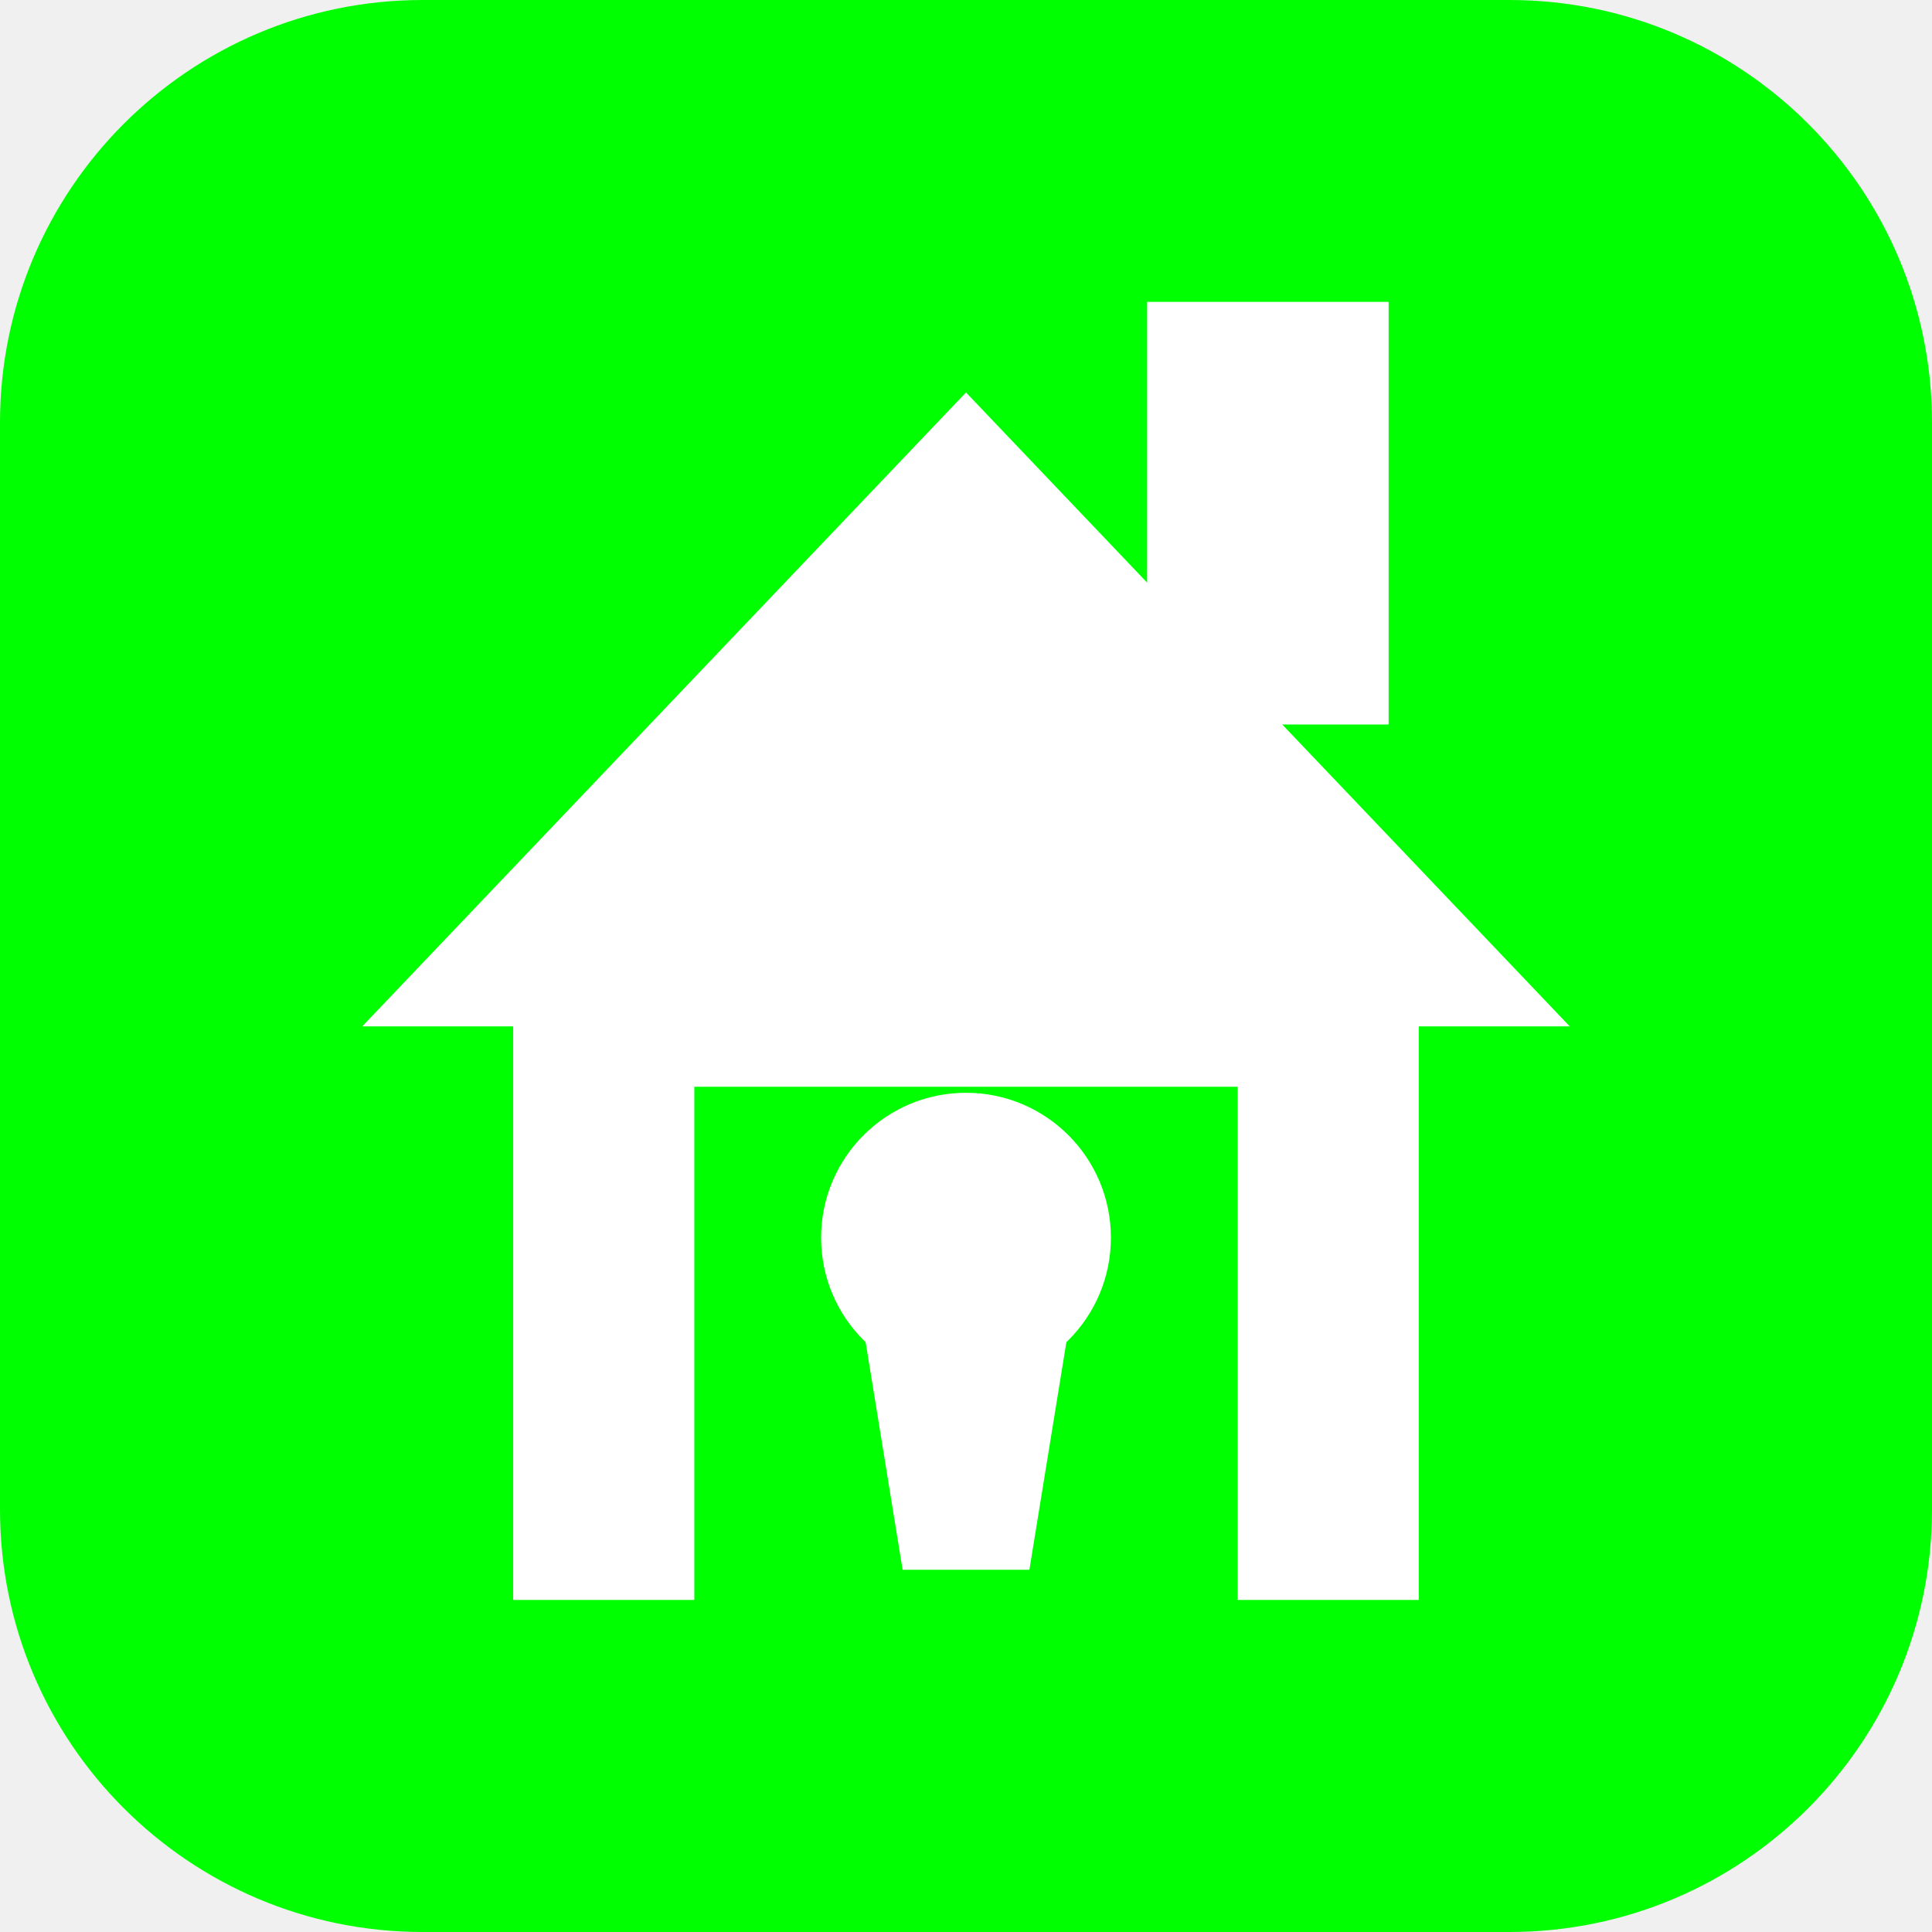
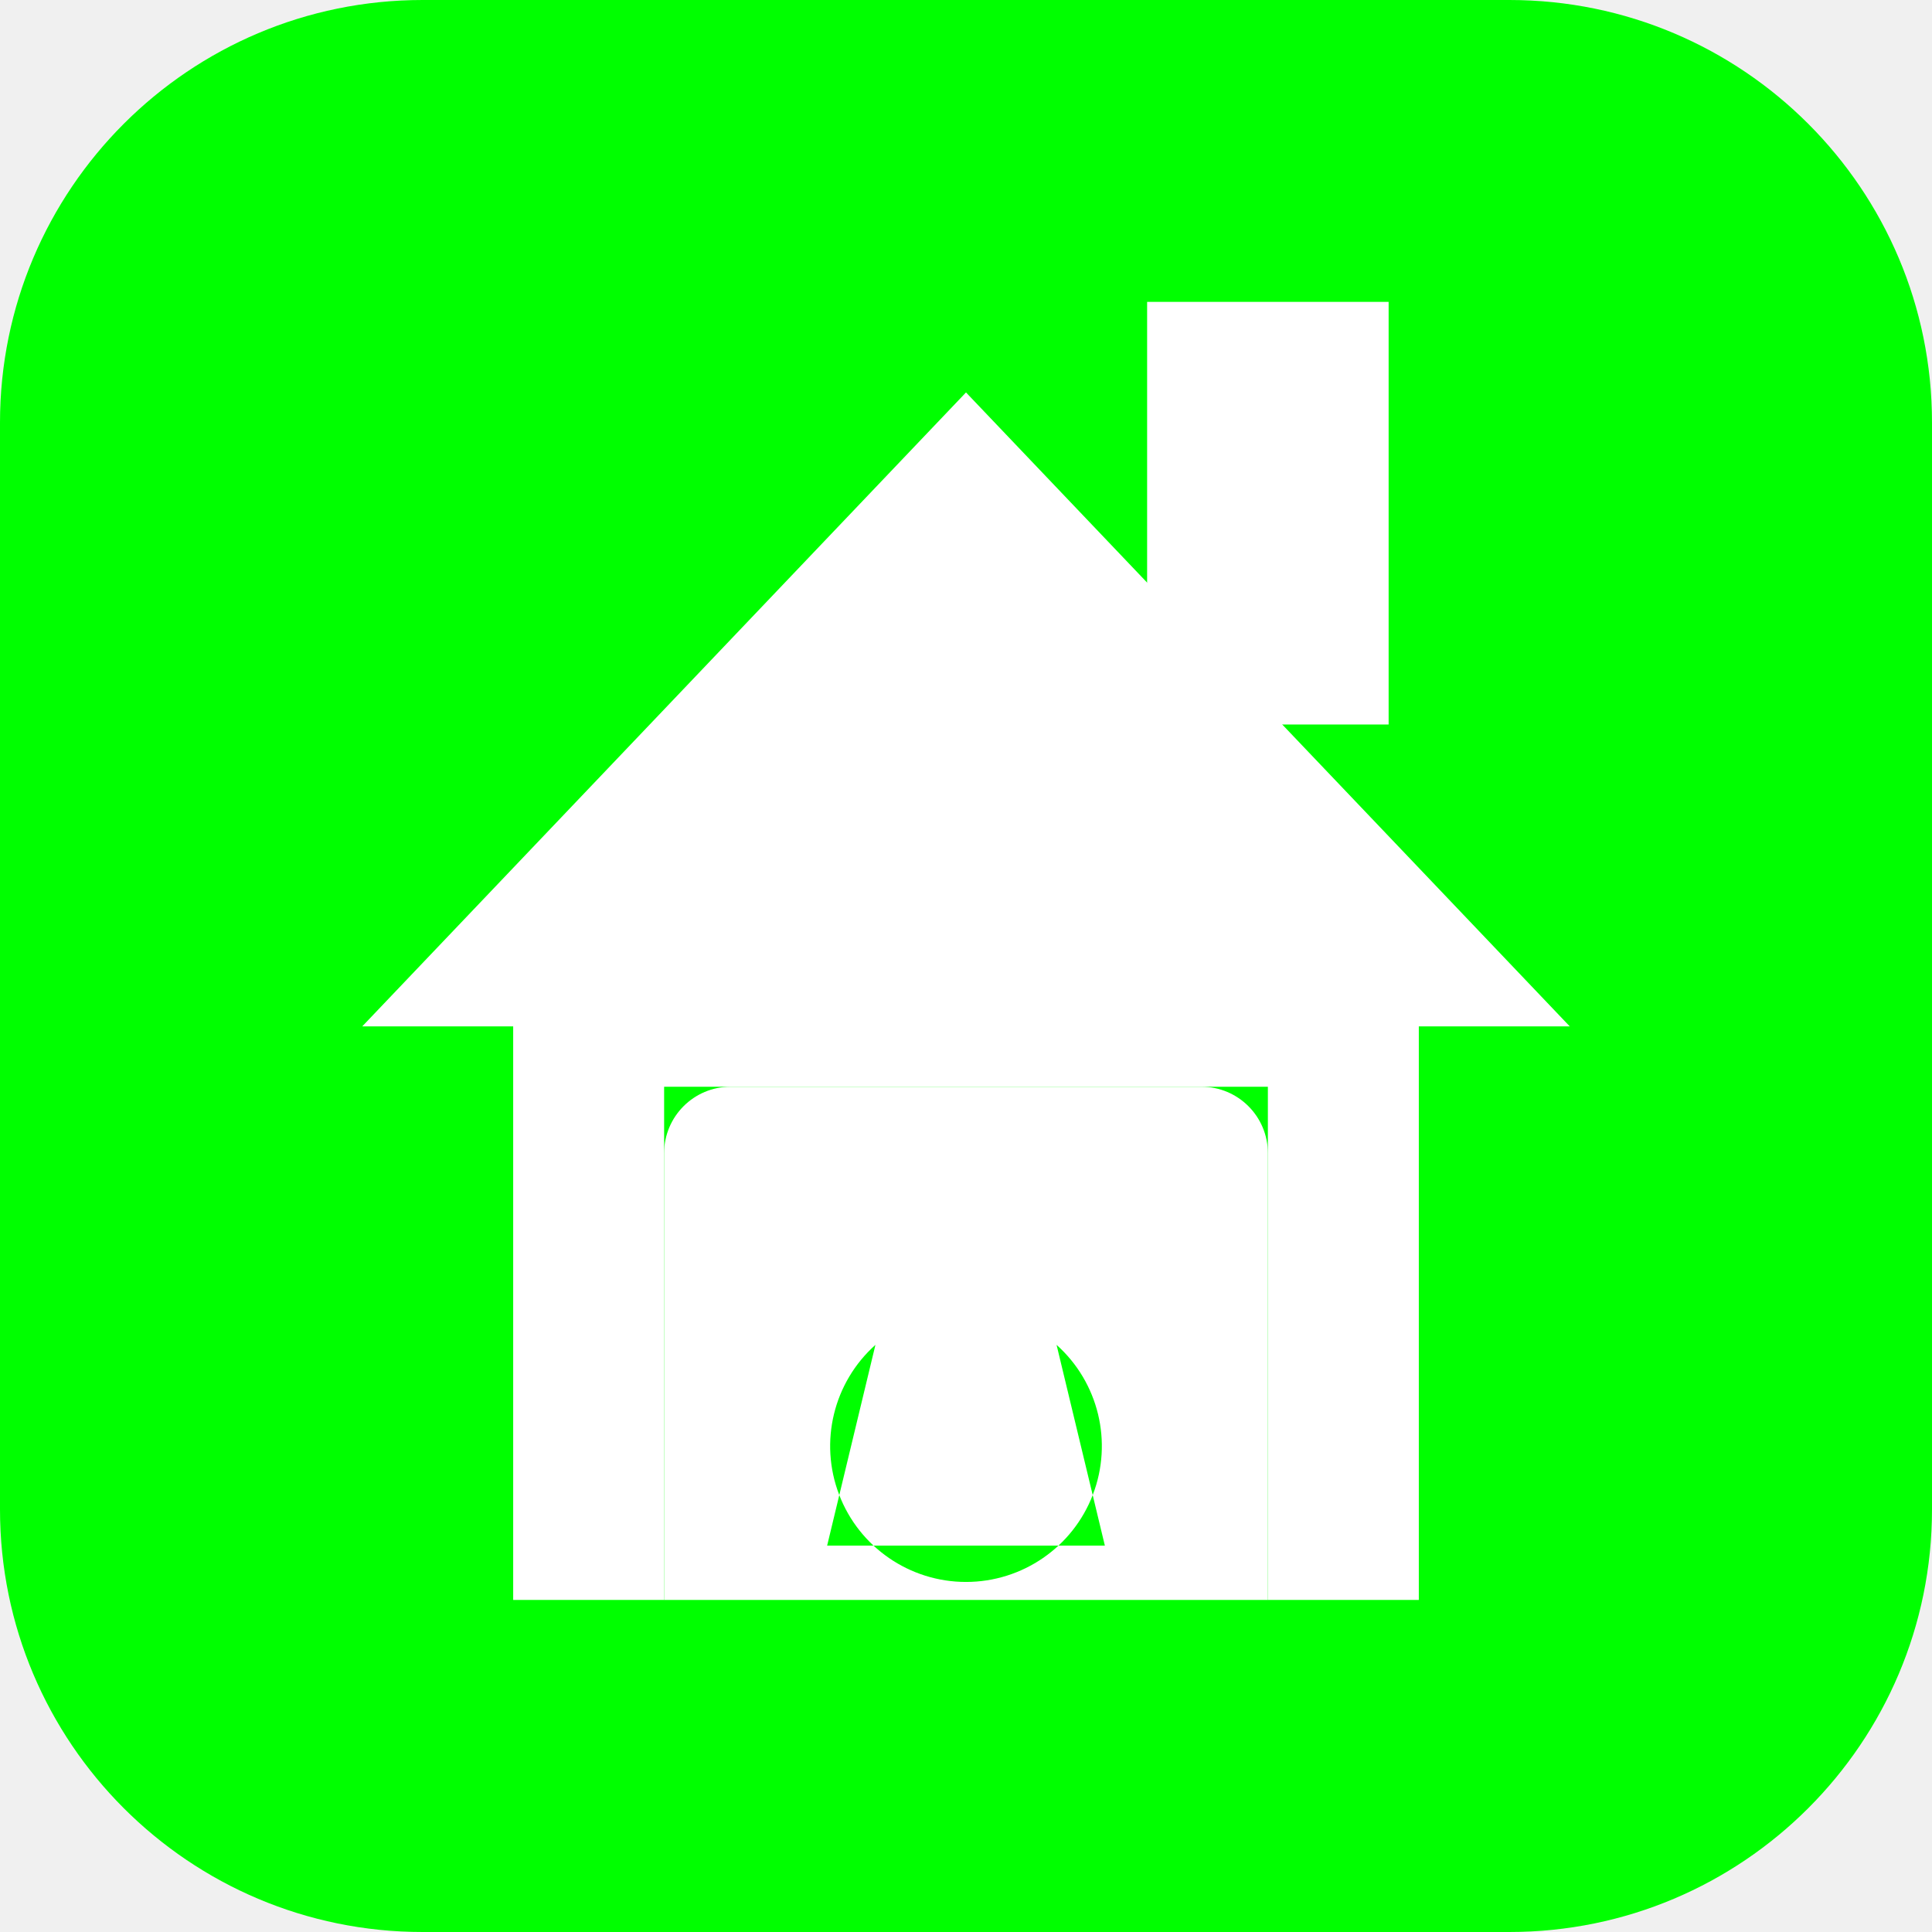
<svg xmlns="http://www.w3.org/2000/svg" viewBox="0 0 64 64" fill="none">
  <rect width="64" height="64" rx="14" fill="#00ff00" />
  <path fill="#ffffff" d="M38 10h8v14h-8z" />
  <path fill="#ffffff" d="M12 34 32 13 52 34z" />
-   <path fill="#ffffff" fill-rule="evenodd" d="M17 31h30v22H17zm6 5h18v17H23z" />
-   <circle cx="32" cy="41" r="4.8" fill="#ffffff" />
-   <path fill="#ffffff" d="M28.6 44h6.8l-1.3 8h-4.2z" />
+   <path fill="#ffffff" fill-rule="evenodd" d="M17 31h30v22H17zM22 36h20v17H22z" />
+   <path fill="#ffffff" fill-rule="evenodd" d="M24.2 36H39.8A2.2 2.2 0 0 1 42 38.2V53H22V38.2A2.2 2.2 0 0 1 24.2 36zM29 44.55A4.5 4.5 0 1 0 35 44.55L36.6 51.2H27.4z" />
</svg>
